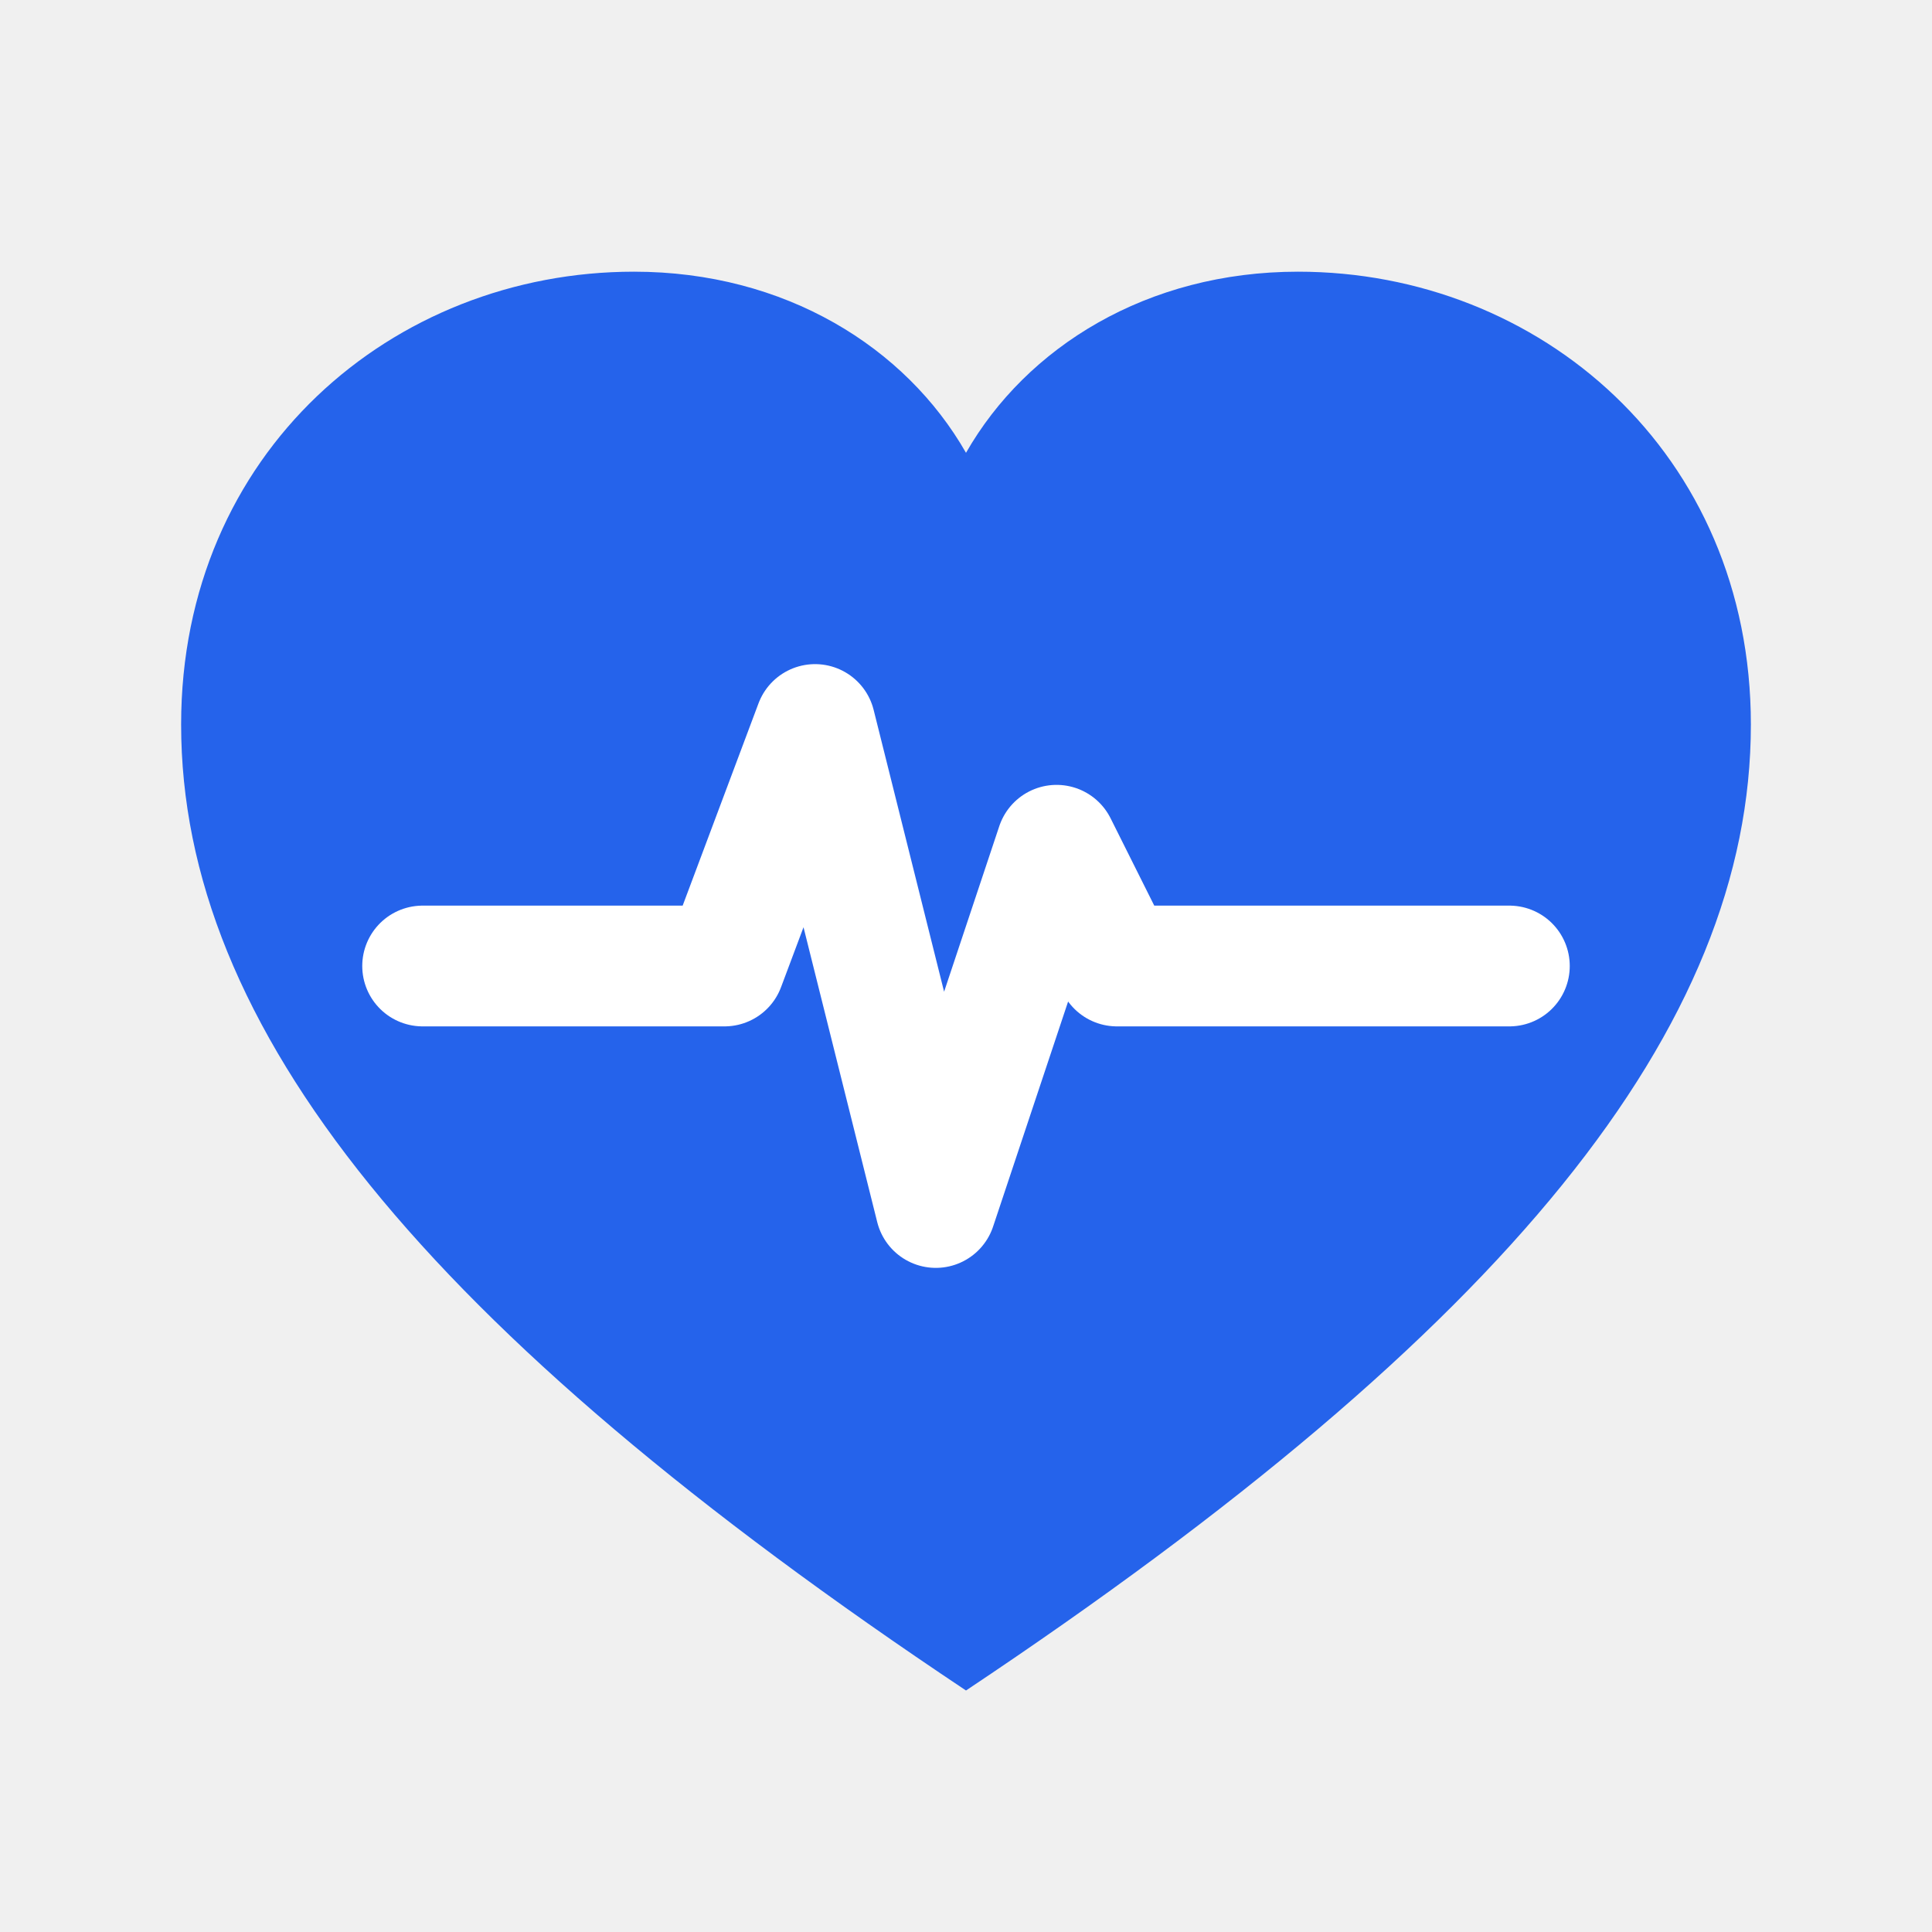
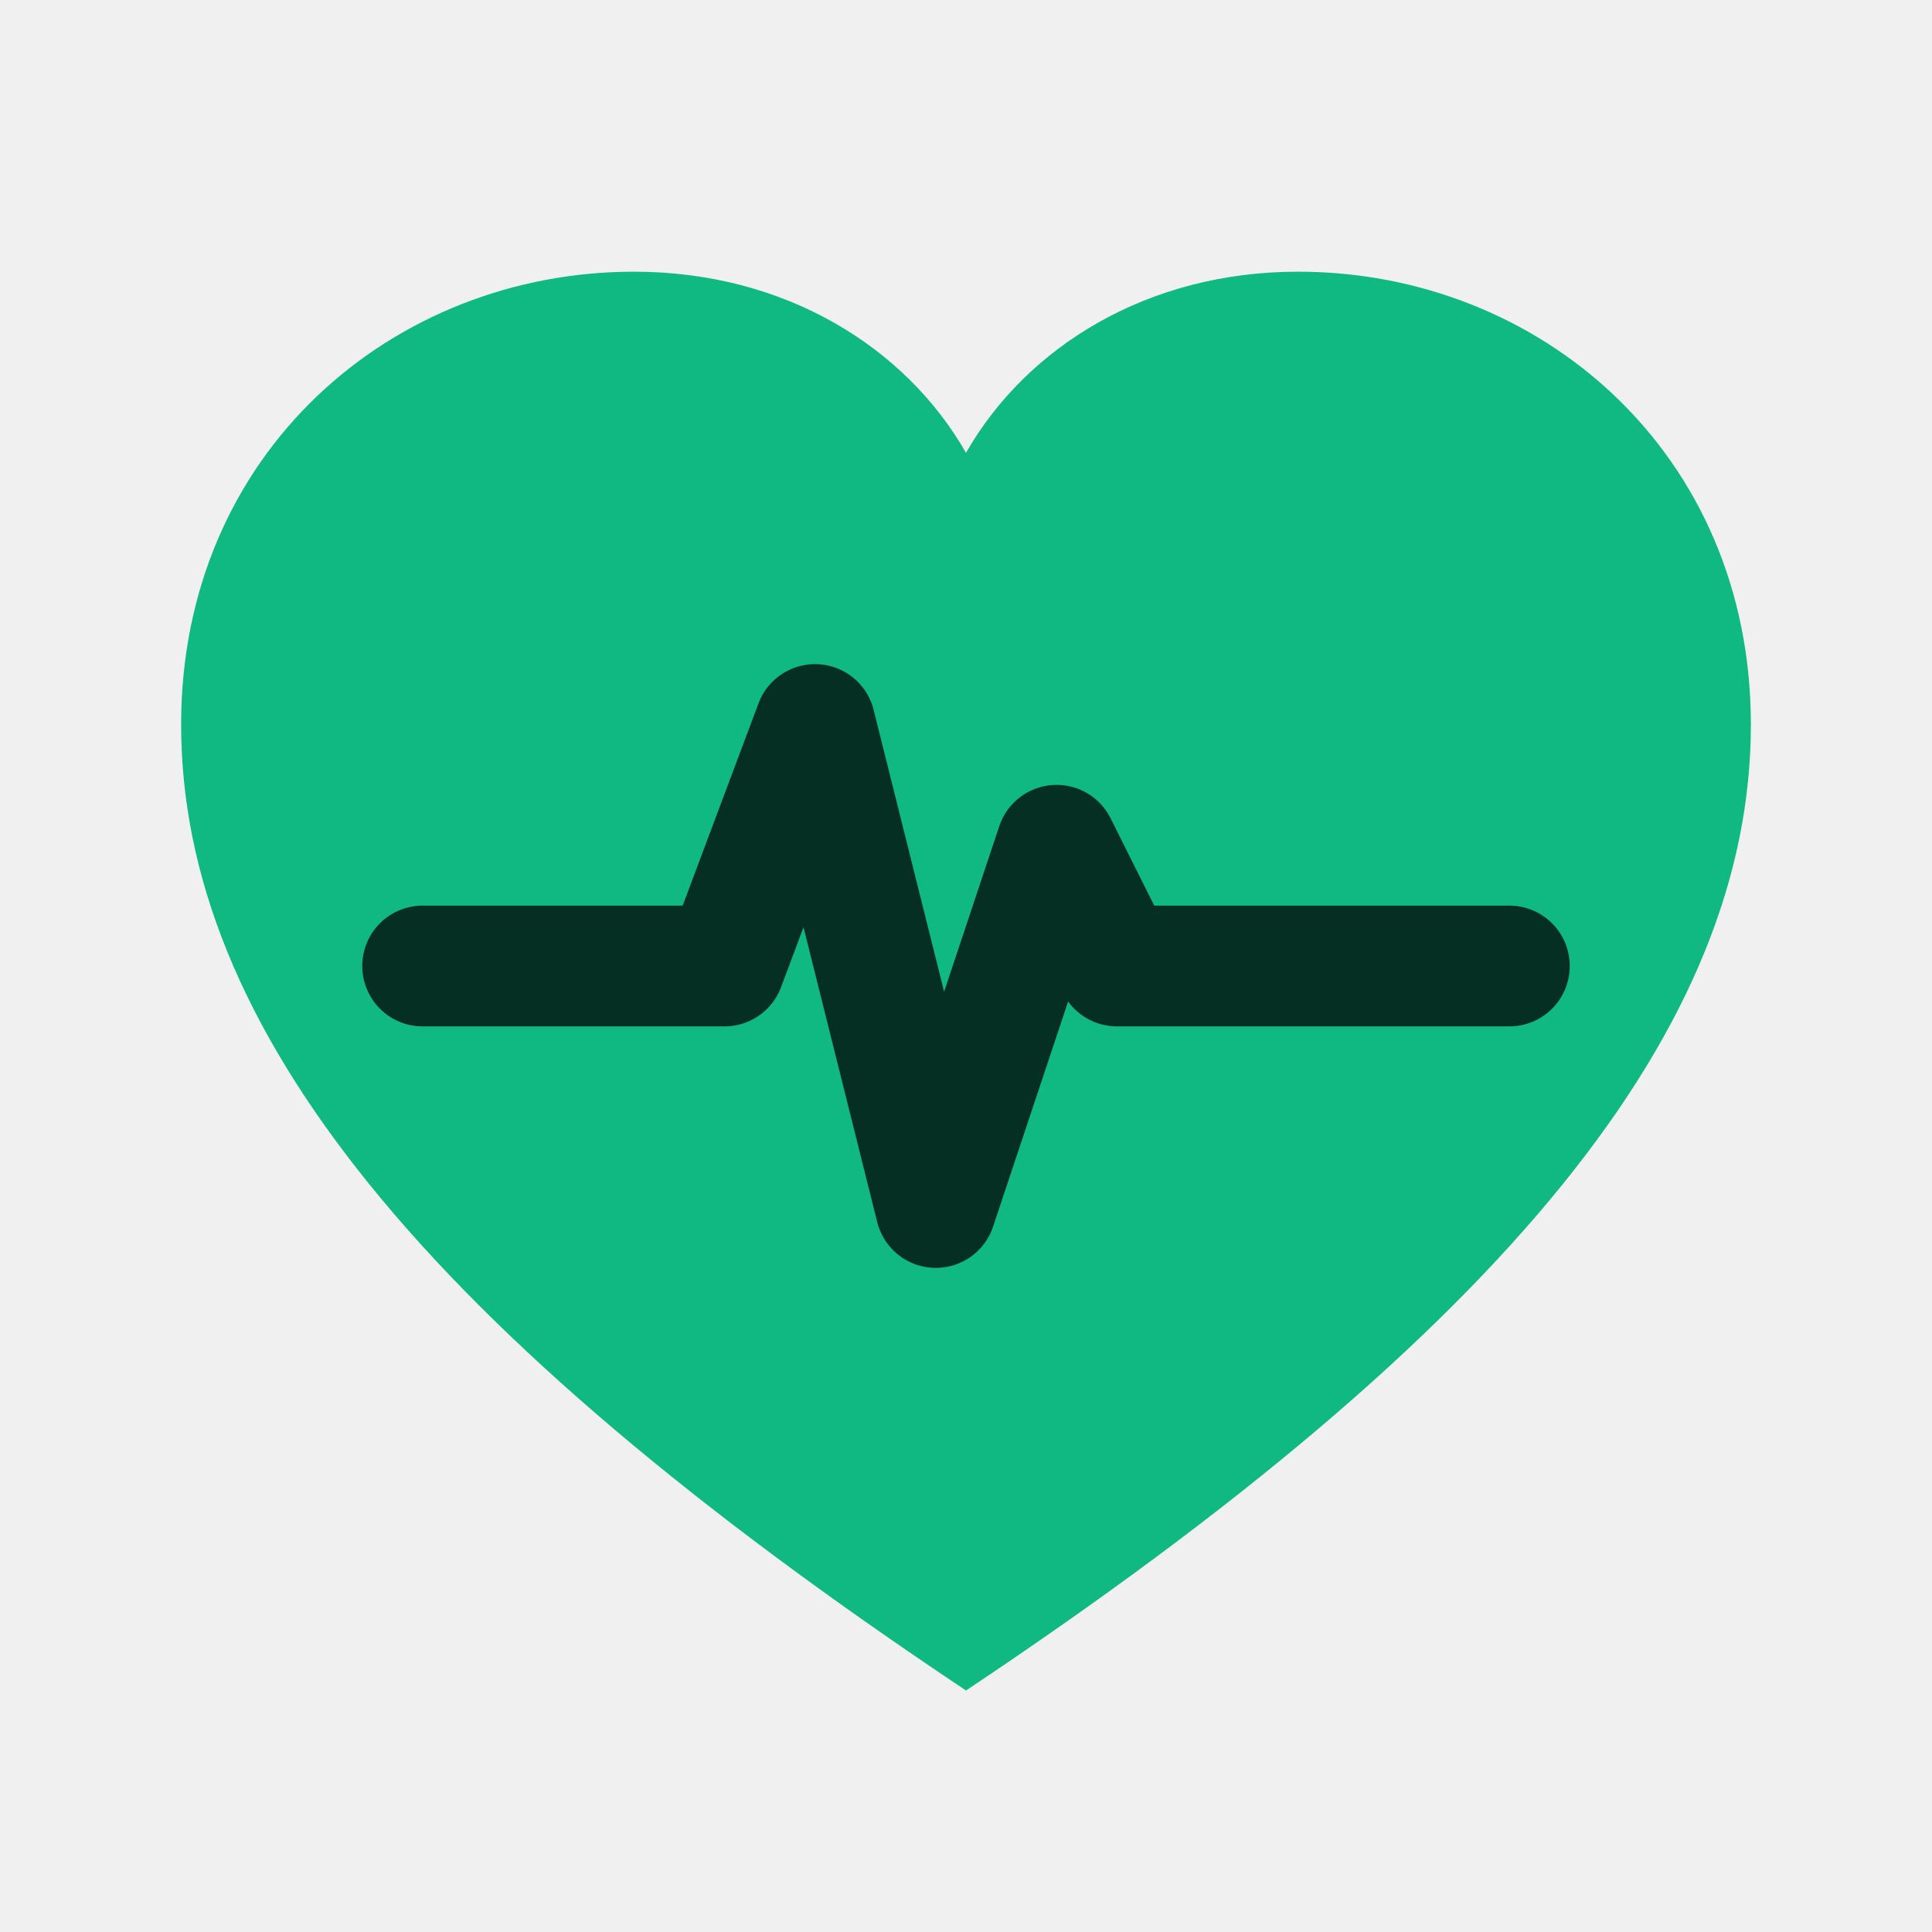
<svg xmlns="http://www.w3.org/2000/svg" viewBox="0 0 64 64">
-   <path d="M32 56 C 14 44, 6 34, 6 24 C 6 15, 13 9, 21 9 C 26 9, 30 11.5, 32 15 C 34 11.5, 38 9, 43 9 C 51 9, 58 15, 58 24 C 58 34, 50 44, 32 56 Z" fill="#2563eb" />
-   <path d="M14 32 H 24 L 27 24 L 31 40 L 35 28 L 37 32 H 50" fill="none" stroke="#ffffff" stroke-width="4" stroke-linecap="round" stroke-linejoin="round" />
+   <path d="M32 56 C 14 44, 6 34, 6 24 C 6 15, 13 9, 21 9 C 26 9, 30 11.5, 32 15 C 34 11.5, 38 9, 43 9 C 51 9, 58 15, 58 24 C 58 34, 50 44, 32 56 Z" fill="#10b981" />
+   <path d="M14 32 H 24 L 27 24 L 31 40 L 35 28 L 37 32 H 50" fill="none" stroke="#062f24" stroke-width="4" stroke-linecap="round" stroke-linejoin="round" />
</svg>
